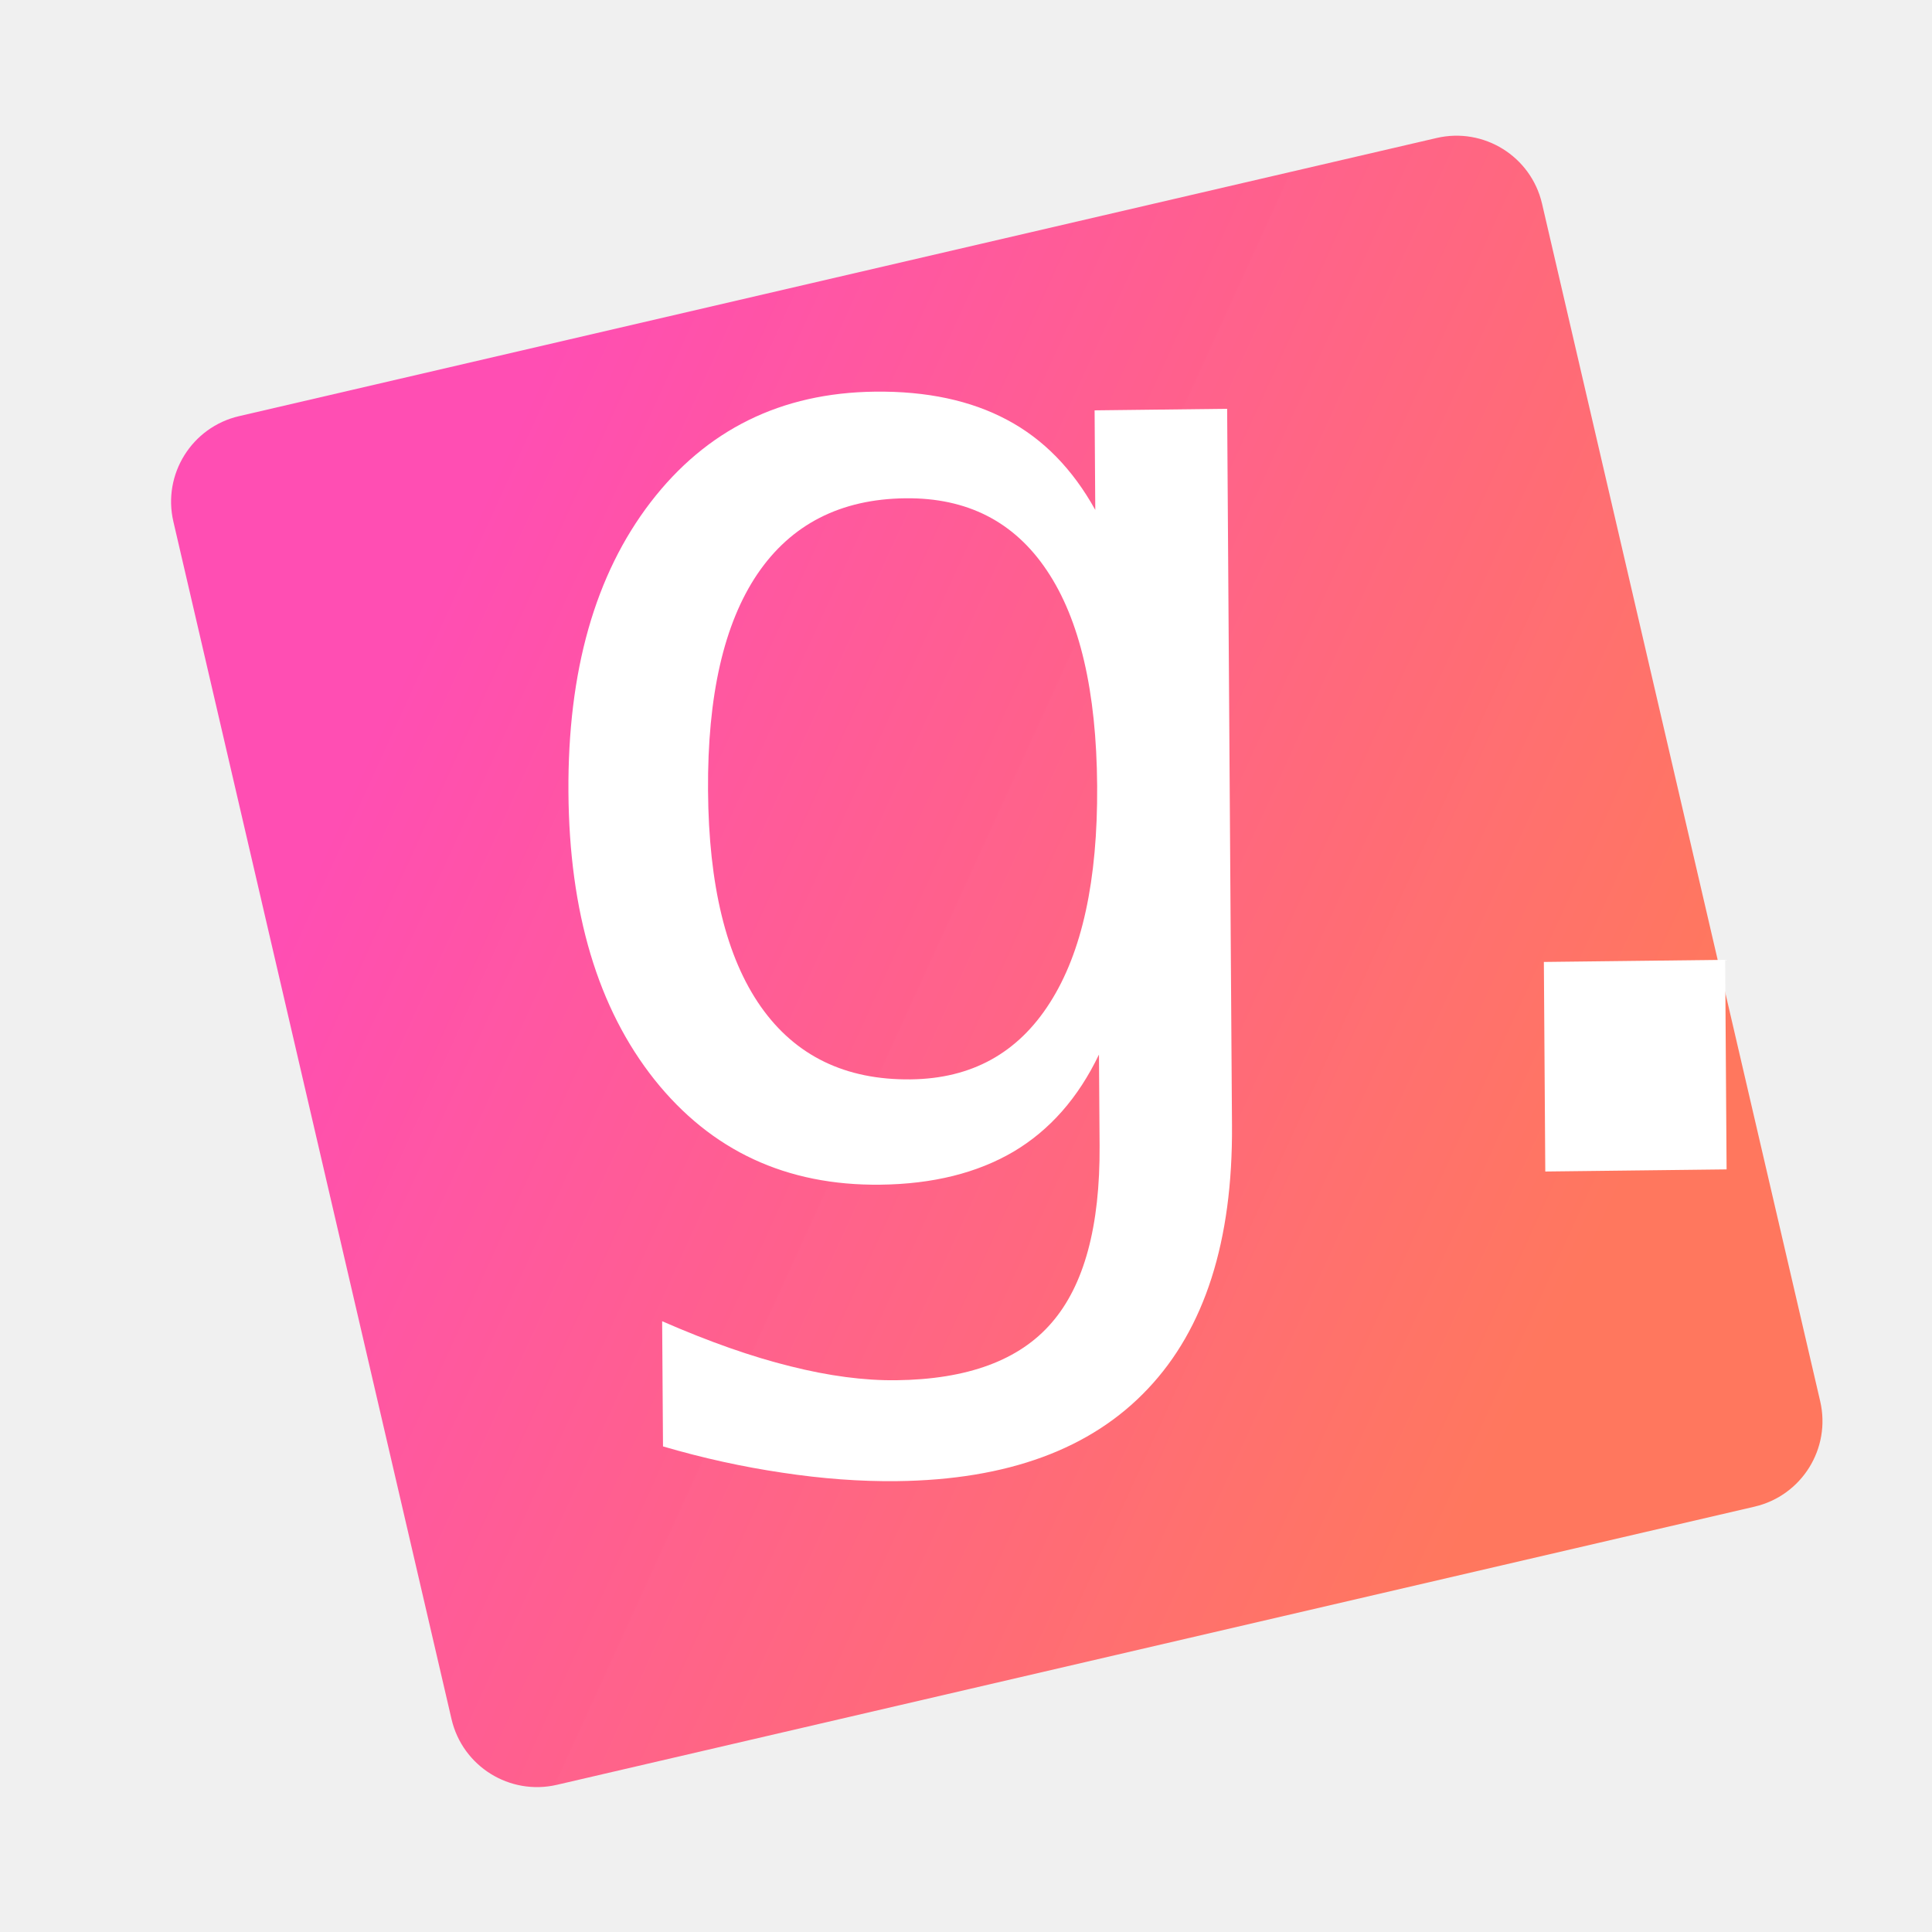
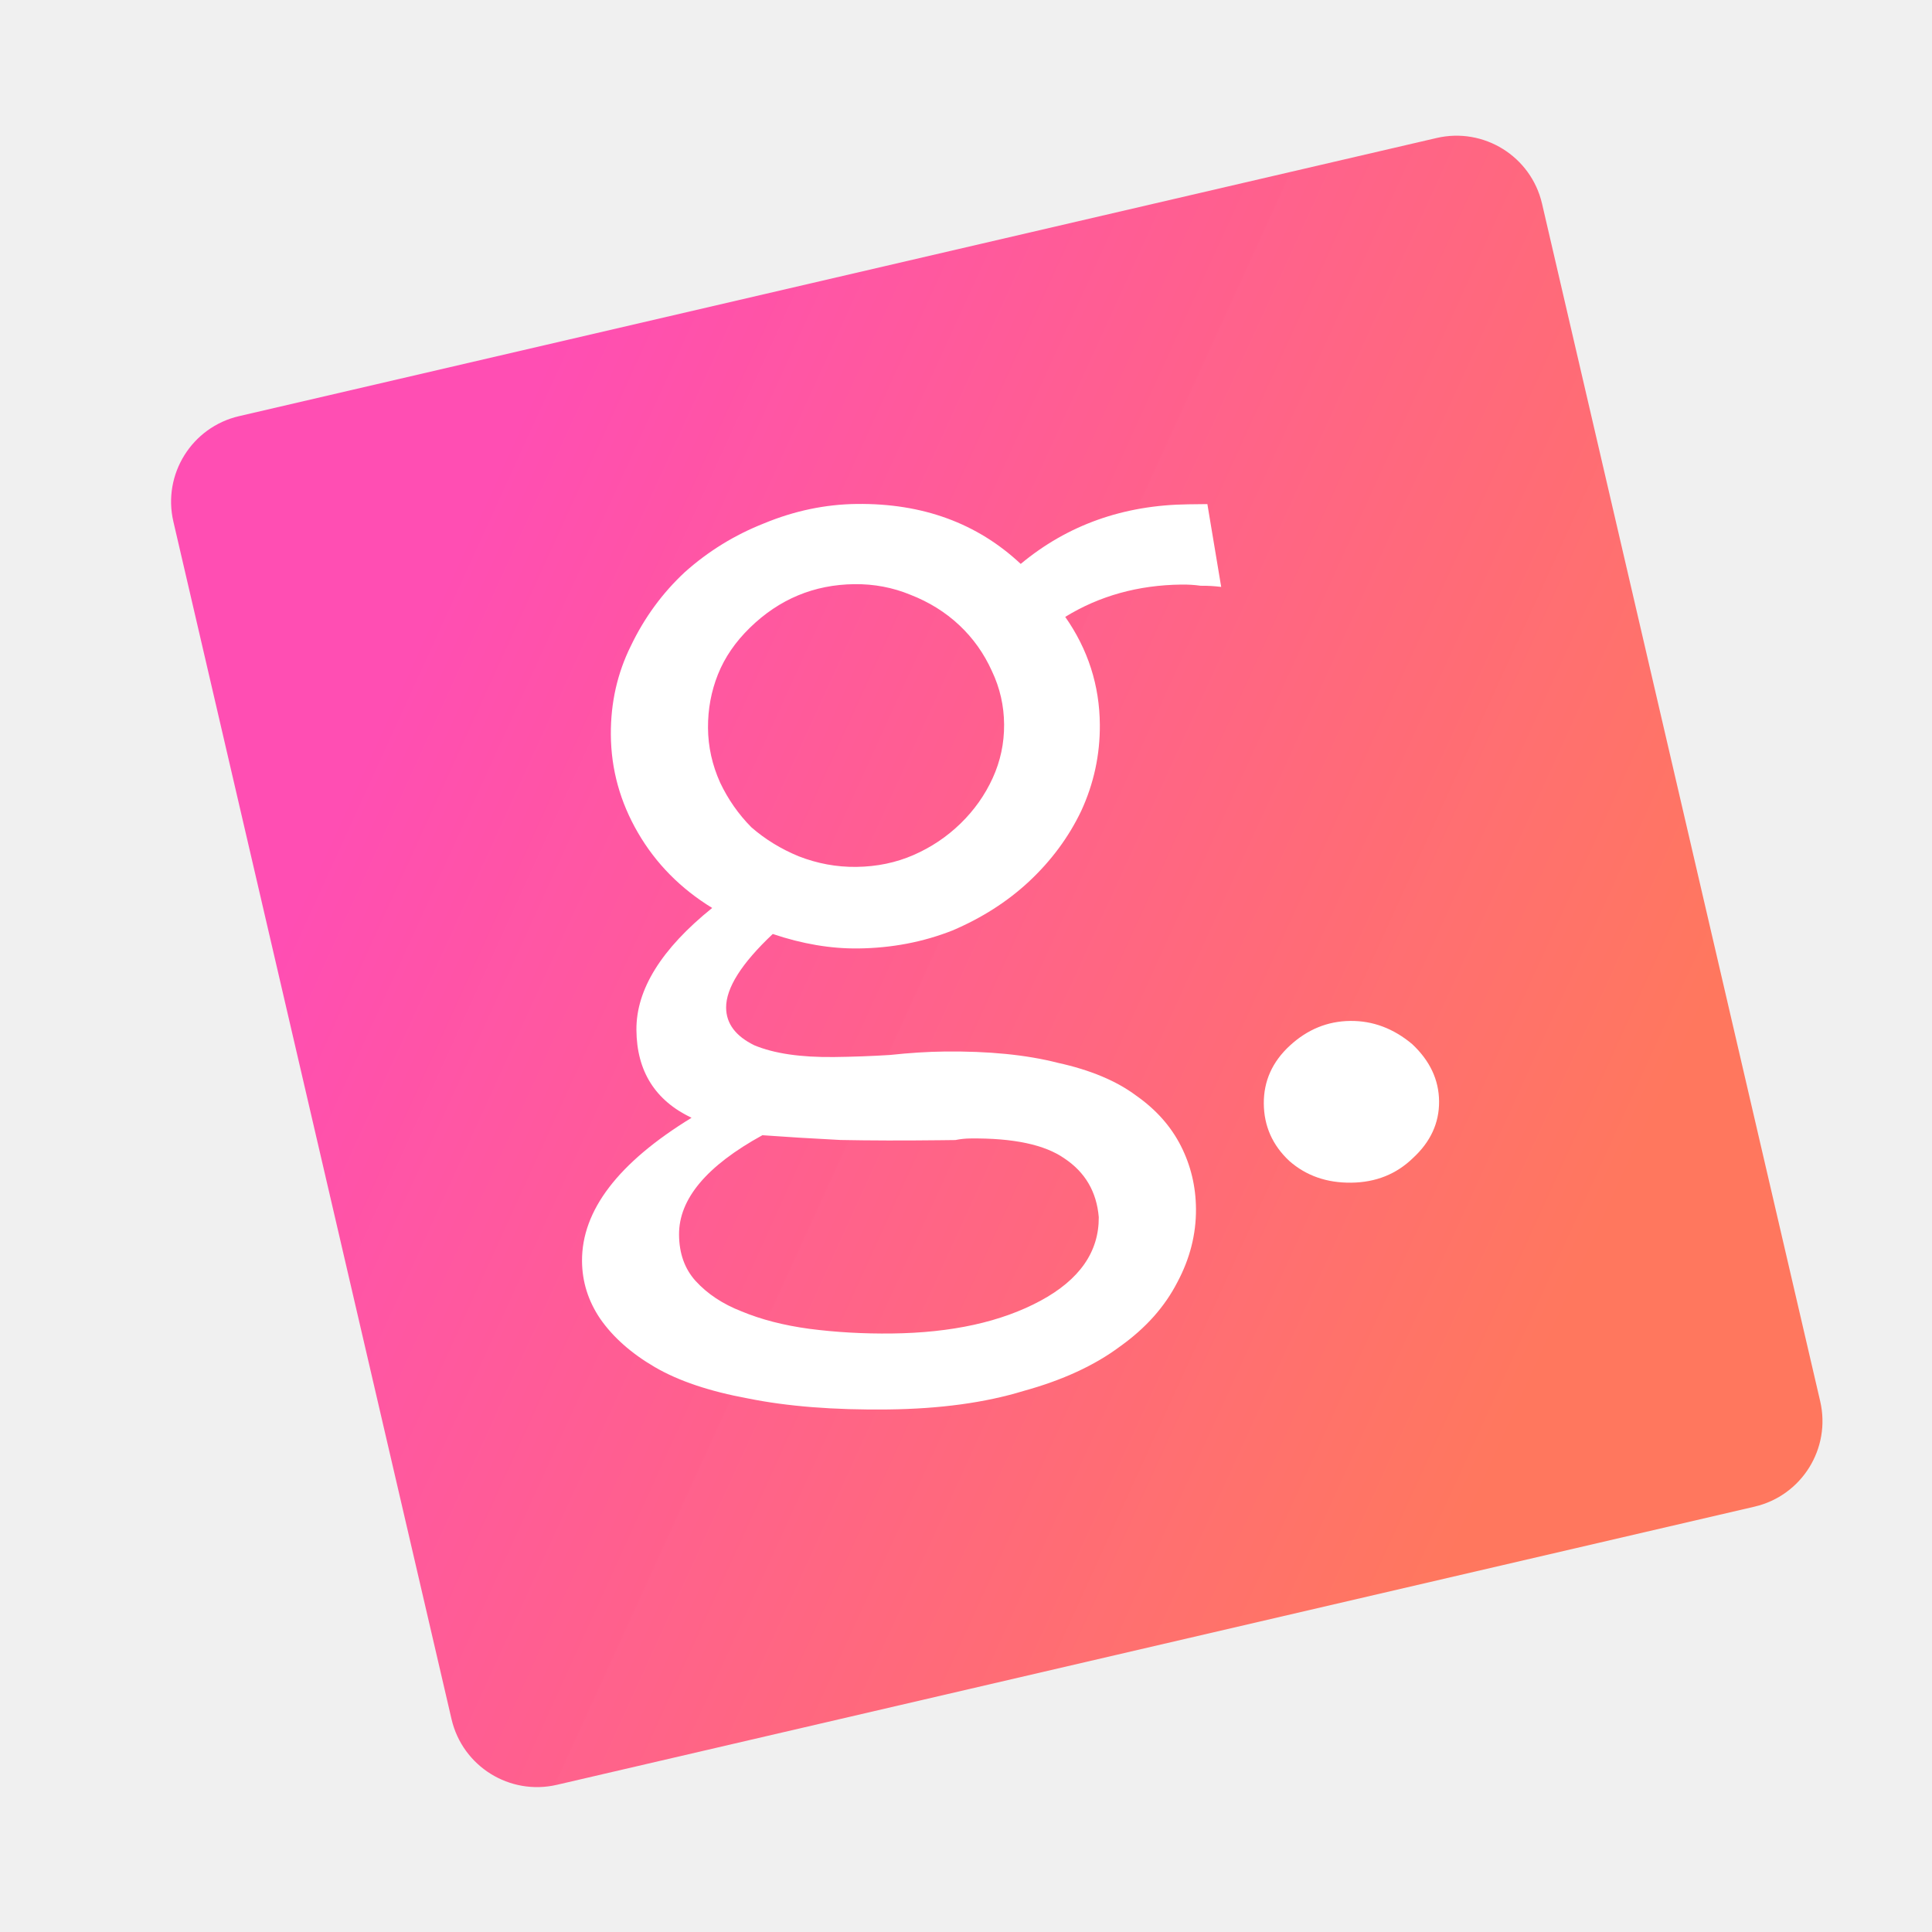
<svg xmlns="http://www.w3.org/2000/svg" xmlns:ns1="http://www.openswatchbook.org/uri/2009/osb" xmlns:xlink="http://www.w3.org/1999/xlink" width="110mm" height="110mm" viewBox="0 0 110 110" version="1.1" id="svg8">
  <defs id="defs2">
    <linearGradient id="linearGradient890">
      <stop style="stop-color:#84fab0;stop-opacity:1" offset="0" id="stop886" />
      <stop style="stop-color:#8fd3f4;stop-opacity:1" offset="1" id="stop888" />
    </linearGradient>
    <linearGradient id="linearGradient876">
      <stop style="stop-color:#ff4eb3;stop-opacity:1" offset="0" id="stop872" />
      <stop style="stop-color:#ff765c;stop-opacity:0.987" offset="1" id="stop874" />
    </linearGradient>
    <linearGradient id="pink" ns1:paint="gradient">
      <stop id="stop835" offset="0" style="stop-color:#cbeced;stop-opacity:1;" />
      <stop id="stop837" offset="1" style="stop-color:#cbeced;stop-opacity:0;" />
    </linearGradient>
    <linearGradient xlink:href="#linearGradient876" id="linearGradient901" gradientUnits="userSpaceOnUse" x1="-149.313" y1="105.333" x2="-89.338" y2="151.515" gradientTransform="translate(122.2498,117.1559)" />
    <linearGradient xlink:href="#linearGradient890" id="linearGradient892" x1="109.586" y1="115.28" x2="145.54" y2="135.788" gradientUnits="userSpaceOnUse" />
  </defs>
  <g id="layer1" transform="translate(0,-187)">
    <rect y="208.31" x="-39.411" height="80" width="80" id="rect899" style="opacity:1;fill:url(#linearGradient901);fill-opacity:1;stroke-width:0.265" transform="rotate(-13.07607)" ry="5" rx="5" />
-     <a id="a925" transform="matrix(1.098243,-0.01283802,0.00977806,1.441928,-105.9972,77.06268)">
-       <text transform="scale(1.172622,0.8527894)" id="text923" y="145.482" x="102.706" style="font-style:normal;font-variant:normal;font-weight:normal;font-stretch:normal;font-size:65.124px;line-height:1.25;font-family:Inconsolata;-inkscape-font-specification:Inconsolata;letter-spacing:-7.779px;word-spacing:0px;fill:#ffffff;fill-opacity:1;stroke:none;stroke-width:1.628" xml:space="preserve">
-         <tspan style="font-style:normal;font-variant:normal;font-weight:normal;font-stretch:normal;font-family:Inconsolata;-inkscape-font-specification:Inconsolata;letter-spacing:-7.779px;fill:#ffffff;fill-opacity:1;stroke-width:1.628" y="145.482" x="102.706" id="tspan921">g.</tspan>
-       </text>
+     <a id="a925" transform="matrix(1.098243,-0.01283802,0.00977806,1.441928,-103.5657,76.36795)">
+       <g aria-label="g." transform="scale(1.172622,0.8527894)" style="font-style:normal;font-variant:normal;font-weight:normal;font-stretch:normal;font-size:65.124px;line-height:1.25;font-family:Inconsolata;-inkscape-font-specification:Inconsolata;letter-spacing:-7.779px;word-spacing:0px;fill:#ffffff;fill-opacity:1;stroke:none;stroke-width:1.628" id="text923">
+         <path d="m 112.8,120.409 q -0.977,0.977 -1.433,2.149 -0.456,1.172 -0.456,2.475 0,1.302 0.521,2.54 0.521,1.172 1.368,2.084 0.912,0.847 2.084,1.368 1.237,0.521 2.54,0.521 1.368,0 2.54,-0.521 1.172,-0.521 2.084,-1.433 0.912,-0.912 1.433,-2.084 0.521,-1.172 0.521,-2.475 0,-1.302 -0.521,-2.475 -0.521,-1.237 -1.433,-2.149 -0.912,-0.912 -2.149,-1.433 -1.172,-0.521 -2.475,-0.521 -2.67,0 -4.624,1.954 z m 11.983,-2.8 q 3.126,-2.67 7.424,-2.67 h 0.847 l 0.586,3.842 q -0.456,-0.065 -0.912,-0.065 -0.391,-0.065 -0.847,-0.065 -2.865,0 -5.145,1.433 1.498,2.279 1.498,5.015 0,2.084 -0.847,3.973 -0.847,1.823 -2.344,3.256 -1.433,1.368 -3.386,2.214 -1.954,0.781 -4.168,0.781 -1.823,0 -3.777,-0.716 -2.084,2.019 -2.084,3.386 0,1.107 1.237,1.758 1.302,0.586 3.517,0.586 1.237,0 2.475,-0.065 1.302,-0.13 2.41,-0.13 2.931,0 5.015,0.586 2.149,0.521 3.452,1.563 1.302,0.977 1.954,2.344 0.651,1.368 0.651,2.931 0,1.758 -0.847,3.386 -0.847,1.693 -2.54,2.931 -1.693,1.302 -4.298,2.019 -2.54,0.781 -5.991,0.781 -3.582,0 -6.187,-0.586 -2.54,-0.521 -4.103,-1.498 -1.563,-0.977 -2.41,-2.279 -0.781,-1.237 -0.781,-2.67 0,-3.517 4.884,-6.577 -2.41,-1.237 -2.41,-4.103 0,-2.8 3.386,-5.601 -2.084,-1.368 -3.256,-3.517 -1.172,-2.149 -1.172,-4.559 0,-2.214 0.912,-4.103 0.912,-1.954 2.41,-3.386 1.563,-1.433 3.517,-2.214 2.019,-0.847 4.103,-0.847 4.363,0 7.229,2.865 z m -11.592,26.31 q -3.712,2.084 -3.712,4.559 0,1.302 0.716,2.149 0.781,0.912 2.019,1.433 1.302,0.586 2.996,0.847 1.758,0.261 3.647,0.261 3.973,0 6.577,-1.433 2.605,-1.433 2.605,-3.842 -0.13,-1.758 -1.498,-2.735 -1.302,-0.977 -4.168,-0.977 -0.326,0 -0.651,0.065 -0.326,0 -0.651,0 -2.475,0 -4.428,-0.065 -1.954,-0.13 -3.452,-0.261 z" style="font-style:normal;font-variant:normal;font-weight:normal;font-stretch:normal;font-family:Inconsolata;-inkscape-font-specification:Inconsolata;letter-spacing:-7.779px;fill:#ffffff;fill-opacity:1;stroke-width:1.628" id="path843" />
+         <path d="m 141.946,140.052 q 1.172,1.172 1.172,2.67 0,1.498 -1.172,2.605 -1.107,1.107 -2.735,1.107 -1.628,0 -2.735,-1.042 -1.107,-1.107 -1.107,-2.67 0,-1.563 1.172,-2.67 1.172,-1.107 2.67,-1.107 1.498,0 2.735,1.107 z" style="font-style:normal;font-variant:normal;font-weight:normal;font-stretch:normal;font-family:Inconsolata;-inkscape-font-specification:Inconsolata;letter-spacing:-7.779px;fill:#ffffff;fill-opacity:1;stroke-width:1.628" id="path845" />
+       </g>
    </a>
    <path style="opacity:1;fill:#ffffff;fill-opacity:1;stroke-width:0.265" id="path913" d="m -182.562,197.517 a 4.63,4.498 0 0 1 -4.448,4.494 4.63,4.498 0 0 1 -4.798,-4.141 4.63,4.498 0 0 1 4.071,-4.82 4.63,4.498 0 0 1 5.118,3.762" />
    <path style="opacity:1;fill:#ffffff;fill-opacity:1;stroke-width:0.265" id="path917" d="m -156.104,197.12 a 14.155,14.42 0 0 1 -13.804,14.415 14.155,14.42 0 0 1 -14.489,-13.701 14.155,14.42 0 0 1 13.086,-15.095" />
    <path style="opacity:1;fill:#ffffff;fill-opacity:1;stroke-width:0.265" id="path919" d="m -169.333,190.637 a 0.529,1.587 0 0 1 -0.516,1.587 0.529,1.587 0 0 1 -0.542,-1.508 0.529,1.587 0 0 1 0.489,-1.662" />
    <path style="opacity:1;fill:#ffffff;fill-opacity:1;stroke-width:0.265" id="path925" d="m -164.571,161.269 a 5.821,5.556 0 0 1 -3.955,5.263 5.821,5.556 0 0 1 -6.491,-1.89 5.821,5.556 0 0 1 -0.205,-6.474 5.821,5.556 0 0 1 6.359,-2.26 l -1.529,5.361 z" />
    <path style="opacity:1;fill:#ffffff;fill-opacity:1;stroke-width:0.265" id="path929" d="m -189.177,211.804 -13.238,-11.031 -13.266,10.998 6.401,-15.999 -14.559,-9.218 17.194,1.143 4.268,-16.695 4.226,16.706 17.197,-1.1 -14.582,9.181 z" />
    <path style="opacity:1;fill:#ffffff;fill-opacity:1;stroke-width:0.265" id="path931" d="m -156.369,189.05 -2.352,0.598 0.158,2.422 -1.296,-2.052 -2.254,0.899 1.551,-1.866 -1.551,-1.866 2.254,0.899 1.296,-2.052 -0.158,2.422 z" />
    <path style="opacity:1;fill:#ffffff;fill-opacity:1;stroke-width:0.265" id="path933" d="m 209.735,273.398 a 11.984,20.668 0 0 1 -12.541,18.363 11.984,20.668 0 0 1 -11.354,-20.534 11.984,20.668 0 0 1 11.231,-20.733 11.984,20.668 0 0 1 12.65,18.14 l -11.897,2.487 z" />
    <path style="opacity:1;fill:#ffffff;fill-opacity:1;stroke-width:0.265" id="path935" d="m 289.746,275.763 a 49.847,48.457 0 0 1 -52.165,43.054 49.847,48.457 0 0 1 -47.225,-48.142 49.847,48.457 0 0 1 46.714,-48.61 49.847,48.457 0 0 1 52.617,42.531 l -49.485,5.831 z" />
    <text xml:space="preserve" style="font-style:normal;font-weight:normal;font-size:10.583px;line-height:1.25;font-family:sans-serif;letter-spacing:0px;word-spacing:0px;fill:#000000;fill-opacity:1;stroke:none;stroke-width:0.265" x="79.199" y="232.043" id="text915">
      <tspan id="tspan913" x="79.199" y="241.672" style="stroke-width:0.265" />
    </text>
  </g>
</svg>
